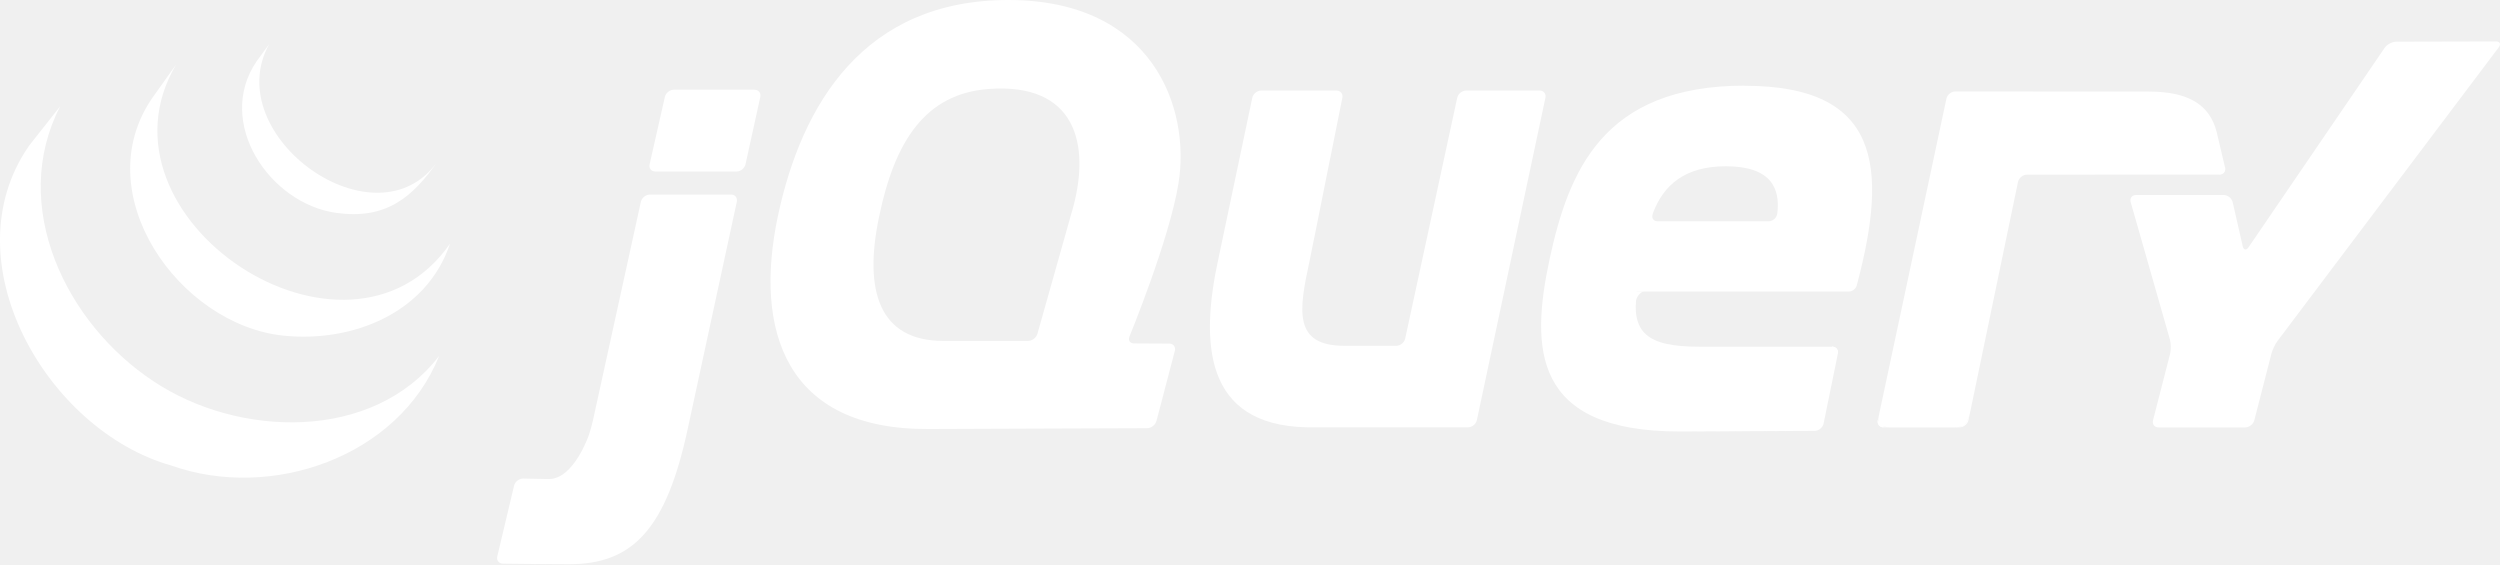
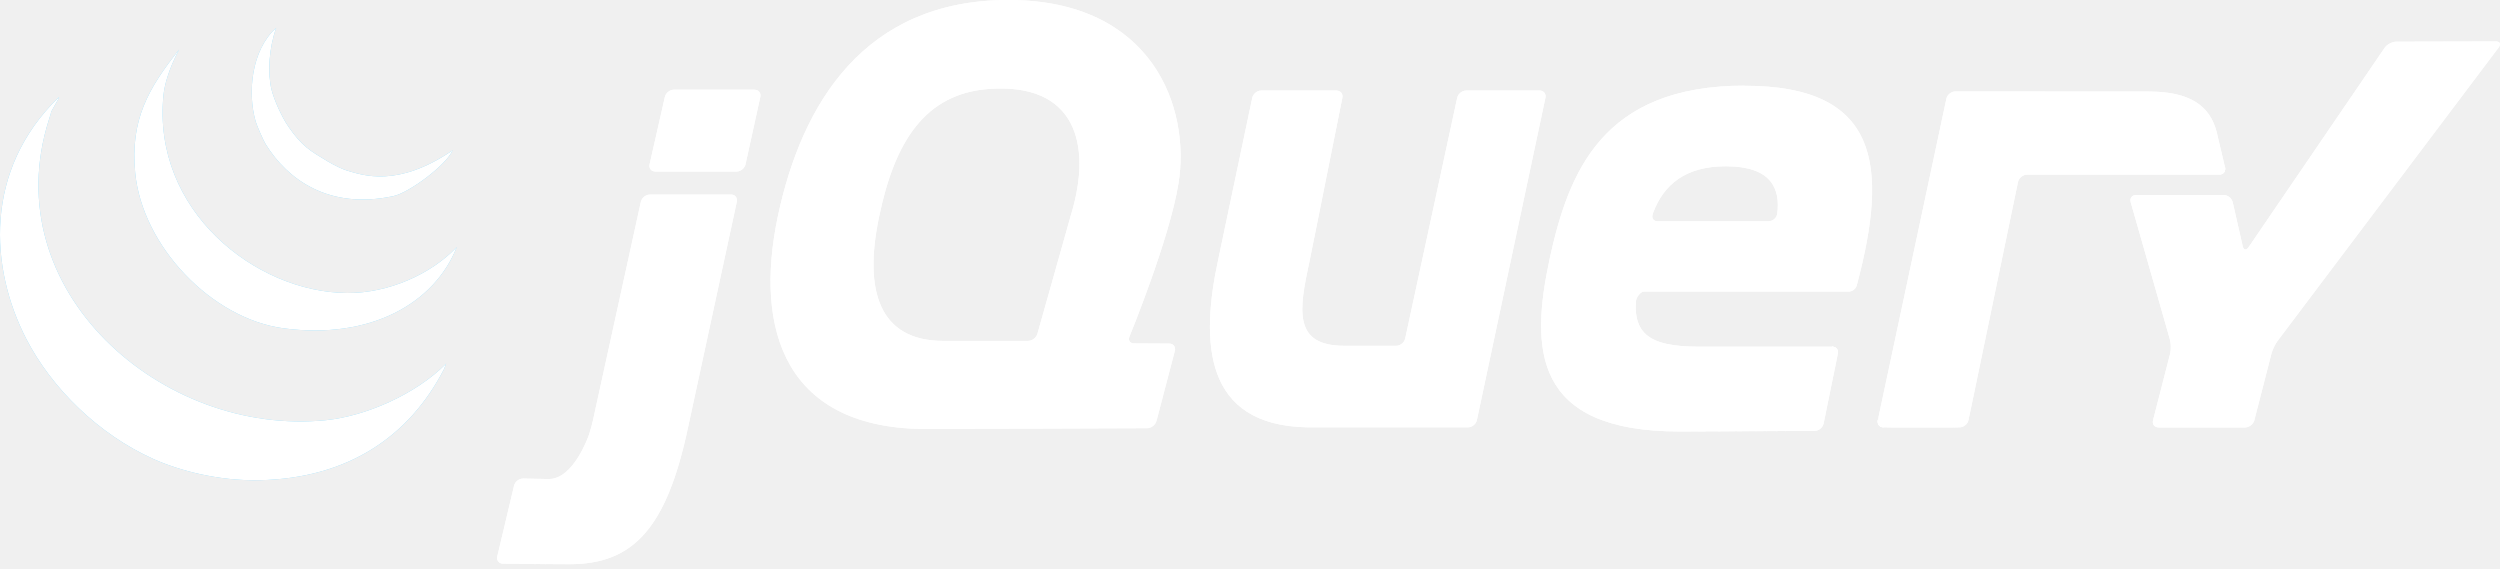
- <svg xmlns="http://www.w3.org/2000/svg" version="1.1" id="jquery" x="0px" y="0px" viewBox="0.5 1296.5 1296.001 292.505" enable-background="new 0.5 1296.5 1296.001 292.505" xml:space="preserve">
-   <path fill="#FFFFFF" d="M554.878,1410.756L554.878,1410.756l-8.291,29.397l8.291-29.374V1410.756z" />
-   <path fill="#FFFFFF" d="M597.541,1474.577l-9.132-0.049L597.541,1474.577z" />
-   <path fill="#FFFFFF" d="M595.188,1518.478L595.188,1518.478l-54.764,0.198L595.188,1518.478z" />
-   <path fill="#FFFFFF" d="M606.671,1474.626l-9.156-0.05L606.671,1474.626z" />
-   <path fill="#FFFFFF" d="M599.99,1514.766l9.553-36.378l-9.528,36.402l0,0L599.99,1514.766z" />
-   <path fill="#FFFFFF" d="M801.625,1347.207" />
-   <path fill="#FFFFFF" d="M755.943,1347.207L755.943,1347.207" />
-   <path fill="#FFFFFF" d="M798.581,1343.444H760.57c-2.104,0-4.208,1.685-4.652,3.763l-26.974,124.821  c-0.445,2.055-2.548,3.736-4.651,3.736h-26.9c-26.603,0-23.533-18.411-18.09-43.628c0.05-0.248,0.101-0.495,0.174-0.769  l16.902-84.162c0.421-2.055-0.966-3.763-3.067-3.763H654.31c-2.103,0-4.207,1.708-4.627,3.763l-17.546,83.321  c-9.65,44.099-7.103,86.168,45.411,87.479c0.865,0.025,1.533,0.025,1.533,0.025h82.406c2.104,0,4.208-1.684,4.628-3.762  l35.536-167.089c0.445-2.054-0.939-3.762-3.044-3.762L798.581,1343.444z" />
-   <path fill="#FFFFFF" d="M950.179,1476.21c2.104,0,3.489,1.684,3.069,3.762" />
-   <path fill="#FFFFFF" d="M945.874,1516.053L945.874,1516.053" />
-   <path fill="#FFFFFF" d="M941.246,1519.839h0.024c-11.186,0.099-44.792,0.347-70.058,0.347  C901.948,1520.186,941.246,1519.839,941.246,1519.839z" />
-   <path fill="#FFFFFF" d="M848.546,1452.974c-0.025-1.979,2.227-5.37,4.33-5.37l-4.752-0.074  C845.996,1469.033,848.546,1452.974,848.546,1452.974z" />
-   <path fill="#FFFFFF" d="M950.179,1476.21c2.104,0,3.489,1.684,3.069,3.762" />
-   <path fill="#FFFFFF" d="M941.271,1519.839L941.271,1519.839C933.079,1519.913,933.056,1519.913,941.271,1519.839z" />
-   <path fill="#FFFFFF" d="M945.874,1516.053L945.874,1516.053" />
-   <path fill="#FFFFFF" d="M871.213,1520.186" />
-   <path fill="#FFFFFF" d="M391.575,1342.999h-41.723c-2.104,0-4.207,1.684-4.678,3.737l-7.919,34.941  c-0.471,2.055,0.892,3.737,2.995,3.737h42.068c2.104,0,4.207-1.684,4.652-3.737l7.671-34.918l0,0  c0.445-2.054-0.915-3.735-3.018-3.735L391.575,1342.999z" />
-   <path fill="#FFFFFF" d="M382.493,1401.104L382.493,1401.104" />
-   <path fill="#FFFFFF" d="M261.259,1588.732c0,0,21.035,0.272,34.422,0.272C285.511,1589.006,268.757,1588.808,261.259,1588.732h0.025  H261.259z" />
-   <path fill="#FFFFFF" d="M332.728,1401.104" />
-   <path fill="#FFFFFF" d="M379.475,1397.367h-42.07c-2.103,0-4.206,1.684-4.677,3.736l-24.82,113.216  c-0.445,2.054-1.336,5.395-2.029,7.399c0,0-7.844,23.386-21.06,23.114c-0.569,0-1.113-0.025-1.658-0.025  c-6.409-0.124-11.432-0.223-11.432-0.223l0,0c-2.104-0.024-4.232,1.608-4.727,3.662l-8.711,36.676  c-0.496,2.054,0.842,3.735,2.92,3.785c7.498,0.101,24.276,0.272,34.422,0.272c32.986,0,50.384-18.289,61.545-70.899l25.29-117.001  c0.446-2.055-0.915-3.736-3.019-3.736L379.475,1397.367z" />
-   <path fill="#FFFFFF" d="M976.979,1518.057c-2.103,0-3.464-1.684-3.044-3.762" />
-   <path fill="#FFFFFF" d="M1020.954,1514.271" />
-   <path fill="#FFFFFF" d="M974.406,1516.177c-0.248-1.04-0.099-3.563,0.348-5.643l-0.792,3.737c-0.445,2.054,0.915,3.762,3.043,3.762  h3.837c-2.104,0-6.163-0.842-6.409-1.882L974.406,1516.177z" />
-   <path fill="#FFFFFF" d="M1018.456,1517.19c-1.14,0.471-3.812,0.842-5.939,0.842h3.835c2.104,0,4.183-1.684,4.603-3.762l0.768-3.762  C1021.302,1512.563,1019.594,1516.721,1018.456,1517.19L1018.456,1517.19z" />
-   <path fill="#FFFFFF" d="M1153.943,1383.212c0.47,2.056-0.843,3.737-2.971,3.737" />
-   <path fill="#FFFFFF" d="M1021.722,1510.533" />
-   <path fill="#FFFFFF" d="M1153.943,1383.212l-4.331-18.313c-3.416-13.264-13.438-20.936-35.215-20.936l-100.249-0.05  c-2.104,0-4.207,1.684-4.628,3.762l0,0l-34.743,162.907c-0.445,2.055-0.594,4.603-0.347,5.642c0.247,1.04,4.307,1.882,6.41,1.882  h31.699c2.104,0,4.776-0.372,5.939-0.842c1.162-0.471,2.846-4.604,3.267-6.682l24.896-119.799c0.445-2.054,2.524-3.735,4.628-3.735  l99.729-0.05c2.104,0,3.439-1.684,2.97-3.737L1153.943,1383.212z" />
-   <path fill="#FFFFFF" d="M1242.733,1318.104c-2.103,0-4.825,1.436-6.013,3.167l-70.578,103.417c-1.188,1.757-2.549,1.484-3.018-0.569  l-5.197-22.791c-0.471-2.054-2.573-3.736-4.702-3.736h-45.385c-2.104,0-3.365,1.657-2.797,3.687l20.342,71.221  c0.569,2.029,0.618,5.37,0.1,7.398l-8.858,34.473c-0.521,2.055,0.767,3.712,2.894,3.712h44.842c2.102,0,4.256-1.683,4.775-3.712  l8.858-34.473c0.521-2.054,1.979-5.097,3.267-6.78l114.602-152.092c1.263-1.684,0.594-3.069-1.535-3.045L1242.733,1318.104z" />
-   <path fill="#FFFFFF" d="M921.82,1407.291v-0.05c-0.271,2.302-2.376,3.96-4.479,3.96h-57.536c-1.979,0-2.994-1.36-2.696-3.018  c0.023-0.051,0.023-0.101,0.049-0.124c0,0-0.024,0-0.024,0.023c0.024-0.073,0.024-0.124,0.024-0.197c0,0,0.1-0.396,0.271-0.99  c5.493-14.6,16.68-24.201,37.714-24.201c23.683,0,28.311,11.581,26.702,24.573L921.82,1407.291z M904.942,1340.896  c-73.844,0-91.34,44.814-101.164,90.053c-9.824,46.103-8.982,89.235,67.434,89.235c0,0,61.843-0.248,70.058-0.322  c2.103-0.023,4.157-1.731,4.578-3.762l7.374-36.104c0.421-2.055-0.965-3.763-3.067-3.763h-68.697  c-27.319,0-35.437-7.25-32.442-28.606h109.826v0.024c0.024,0,0.049,0,0.074,0c1.757-0.024,3.364-1.237,4.009-2.821  c0.124-0.297,0.223-0.619,0.271-0.966v0.025c16.308-61.496,11.631-102.922-58.229-102.922L904.942,1340.896z" />
-   <path fill="#FFFFFF" d="M555.916,1407.068l-1.038,3.688c0,0.023,0,0.023,0,0.023l-8.291,29.398l-8.291,29.374  c-0.568,2.029-2.77,3.688-4.874,3.688h-43.9c-33.285,0-41.401-26.033-33.285-64.44c8.117-39.272,24.005-63.697,56.77-66.172  c44.766-3.365,53.725,28.111,42.936,64.465L555.916,1407.068z M586.009,1470.964c0,0,20.688-50.235,25.391-79.264  c6.409-38.852-13.043-95.2-88.173-95.2c-74.71,0-107.128,53.8-119.526,112.276c-12.374,58.897,3.836,110.567,78.124,110.122  l58.601-0.225l54.765-0.197c2.103-0.024,4.257-1.683,4.801-3.736l9.553-36.377c0.519-2.055-0.769-3.713-2.871-3.737l-9.157-0.05  l-9.131-0.049c-1.807,0-2.821-1.164-2.599-2.724c0.049-0.271,0.099-0.568,0.223-0.866L586.009,1470.964L586.009,1470.964z" />
-   <path fill="#FFFFFF" d="M955.821,1437.334c0,1.386-1.14,2.524-2.523,2.524c-1.387,0-2.524-1.14-2.524-2.524  c0-1.386,1.139-2.524,2.524-2.524C954.683,1434.809,955.821,1435.924,955.821,1437.334z" />
-   <path fill="#FFFFFF" d="M15.599,1372.003c-41.602,59.759,9.249,147.716,73.72,165.826c51.582,18.366,117.791-4.263,138.853-56.866  c-34.4,44.828-104.432,42.337-148.059,13.214c-45.217-29.768-75.175-90.836-48.379-142.639" />
-   <path fill="#FFFFFF" d="M79.62,1347.033c-34.527,49.644,13.621,117.855,67.834,123.468c35.548,3.68,74.273-11.563,86.337-47.693  c-53.194,76.589-188.997-13.308-141.972-92.899" />
-   <path fill="#FFFFFF" d="M133.468,1328.374c-21.508,31.687,6.828,73.724,41.384,78.491c25.569,3.526,39.287-7.712,52.702-26.969  c-31.722,45.719-113.834-12.935-87.504-60.555" />
+ <svg xmlns="http://www.w3.org/2000/svg" version="1.1" id="Layer_1" x="0px" y="0px" width="528px" height="120px" viewBox="0 0 528 120" enable-background="new 0 0 528 120" xml:space="preserve">
+   <g id="color">
+     <g>
+       <path fill="#FFFFFF" d="M225.857,46.548L225.857,46.548l-3.377,11.978l3.377-11.968V46.548z" />
+       <path fill="#FFFFFF" d="M243.239,72.55l-3.72-0.02L243.239,72.55z" />
+       <path fill="#FFFFFF" d="M242.28,90.435L242.28,90.435l-22.311,0.081L242.28,90.435z" />
+       <path fill="#FFFFFF" d="M246.958,72.57l-3.73-0.02L246.958,72.57z" />
+       <path fill="#FFFFFF" d="M244.236,88.923l3.892-14.821l-3.882,14.831l0,0L244.236,88.923z" />
+       <path fill="#FFFFFF" d="M326.384,20.659" />
+       <path fill="#FFFFFF" d="M307.772,20.659L307.772,20.659" />
+       <path fill="#FFFFFF" d="M325.144,19.125h-15.485c-0.857,0-1.714,0.686-1.896,1.533l-10.99,50.853    c-0.18,0.837-1.038,1.522-1.894,1.522h-10.961c-10.837,0-9.586-7.501-7.368-17.774c0.021-0.102,0.041-0.203,0.07-0.314    l6.886-34.289c0.172-0.837-0.393-1.532-1.249-1.532h-15.89c-0.856,0-1.713,0.695-1.885,1.532l-7.148,33.946    c-3.932,17.967-2.894,35.105,18.501,35.64c0.351,0.011,0.624,0.011,0.624,0.011h33.573c0.856,0,1.714-0.687,1.885-1.533    l14.479-68.074c0.181-0.836-0.382-1.532-1.241-1.532L325.144,19.125z" />
+       <path fill="#FFFFFF" d="M386.906,73.215c0.857,0,1.422,0.685,1.249,1.532" />
+       <path fill="#FFFFFF" d="M385.152,89.447L385.152,89.447" />
+       <path fill="#FFFFFF" d="M383.267,90.99h0.01c-4.557,0.041-18.249,0.142-28.542,0.142C367.256,91.131,383.267,90.99,383.267,90.99z    " />
+       <path fill="#FFFFFF" d="M345.5,63.749c-0.01-0.806,0.907-2.188,1.764-2.188l-1.936-0.03C344.462,70.291,345.5,63.749,345.5,63.749    z" />
+       <path fill="#FFFFFF" d="M386.906,73.215c0.857,0,1.422,0.685,1.249,1.532" />
+       <path fill="#FFFFFF" d="M383.276,90.99L383.276,90.99C379.938,91.02,379.93,91.02,383.276,90.99z" />
+       <path fill="#FFFFFF" d="M385.152,89.447L385.152,89.447" />
+       <path fill="#FFFFFF" d="M354.734,91.131" />
+       <path fill="#FFFFFF" d="M159.327,18.944h-16.998c-0.857,0-1.714,0.686-1.906,1.523l-3.227,14.234    c-0.191,0.838,0.363,1.523,1.221,1.523h17.138c0.857,0,1.714-0.686,1.896-1.523l3.125-14.225l0,0    c0.182-0.837-0.372-1.522-1.229-1.522L159.327,18.944z" />
+       <path fill="#FFFFFF" d="M155.626,42.617L155.626,42.617" />
+       <path fill="#FFFFFF" d="M106.236,119.057c0,0,8.57,0.111,14.023,0.111C116.116,119.169,109.291,119.088,106.236,119.057h0.01    H106.236z" />
+       <path fill="#FFFFFF" d="M135.353,42.617" />
+       <path fill="#FFFFFF" d="M154.397,41.094h-17.139c-0.857,0-1.714,0.686-1.906,1.522l-10.112,46.125    c-0.181,0.836-0.545,2.198-0.827,3.014c0,0-3.196,9.528-8.58,9.417c-0.231,0-0.454-0.01-0.676-0.01    c-2.611-0.051-4.657-0.091-4.657-0.091l0,0c-0.856-0.011-1.724,0.654-1.925,1.491l-3.549,14.942    c-0.203,0.837,0.342,1.522,1.189,1.542c3.054,0.042,9.89,0.111,14.024,0.111c13.438,0,20.526-7.451,25.073-28.884l10.304-47.667    c0.182-0.837-0.373-1.522-1.23-1.522L154.397,41.094z" />
+       <path fill="#FFFFFF" d="M397.824,90.264c-0.856,0-1.412-0.687-1.239-1.532" />
+       <path fill="#FFFFFF" d="M415.74,88.722" />
+       <path fill="#FFFFFF" d="M396.776,89.498c-0.102-0.424-0.041-1.452,0.142-2.299l-0.322,1.523c-0.182,0.836,0.373,1.532,1.238,1.532    h1.563c-0.856,0-2.51-0.343-2.609-0.766L396.776,89.498z" />
+       <path fill="#FFFFFF" d="M414.723,89.91c-0.465,0.192-1.554,0.343-2.421,0.343h1.563c0.858,0,1.705-0.686,1.876-1.532l0.313-1.533    C415.881,88.025,415.187,89.719,414.723,89.91L414.723,89.91z" />
+       <path fill="#FFFFFF" d="M469.922,35.327c0.189,0.838-0.345,1.521-1.212,1.521" />
+       <path fill="#FFFFFF" d="M416.054,87.198" />
+       <path fill="#FFFFFF" d="M469.922,35.327l-1.766-7.461c-1.392-5.404-5.475-8.53-14.346-8.53l-40.844-0.021    c-0.856,0-1.714,0.686-1.885,1.534l0,0l-14.155,66.37c-0.181,0.836-0.242,1.875-0.141,2.298c0.101,0.423,1.754,0.766,2.61,0.766    h12.914c0.858,0,1.946-0.151,2.421-0.343c0.474-0.192,1.158-1.876,1.33-2.722l10.143-48.807c0.182-0.837,1.028-1.521,1.887-1.521    l40.631-0.021c0.856,0,1.399-0.685,1.209-1.522L469.922,35.327z" />
+       <path fill="#FFFFFF" d="M506.095,8.802c-0.856,0-1.967,0.585-2.45,1.29l-28.753,42.132c-0.485,0.717-1.039,0.605-1.231-0.231    l-2.116-9.285c-0.191-0.837-1.048-1.522-1.916-1.522h-18.49c-0.855,0-1.37,0.676-1.14,1.502l8.287,29.017    c0.233,0.827,0.253,2.187,0.041,3.014l-3.607,14.045c-0.213,0.836,0.312,1.511,1.179,1.511h18.268    c0.857,0,1.735-0.685,1.945-1.511l3.609-14.045c0.212-0.837,0.807-2.077,1.332-2.762l46.689-61.963    c0.515-0.686,0.242-1.25-0.626-1.241L506.095,8.802z" />
+       <path fill="#FFFFFF" d="M375.353,45.137v-0.021c-0.11,0.938-0.968,1.613-1.826,1.613h-23.439c-0.806,0-1.22-0.554-1.099-1.229    c0.01-0.021,0.01-0.041,0.02-0.051c0,0-0.01,0-0.01,0.01c0.01-0.03,0.01-0.051,0.01-0.081c0,0,0.041-0.161,0.111-0.403    c2.238-5.948,6.796-9.86,15.365-9.86c9.647,0,11.535,4.718,10.878,10.011L375.353,45.137z M368.475,18.087    c-30.083,0-37.211,18.257-41.214,36.688c-4.002,18.783-3.659,36.355,27.474,36.355c0,0,25.194-0.102,28.542-0.132    c0.857-0.009,1.692-0.705,1.864-1.533l3.005-14.708c0.172-0.838-0.393-1.534-1.249-1.534h-27.987    c-11.131,0-14.438-2.954-13.218-11.653h44.744v0.01c0.01,0,0.02,0,0.03,0c0.715-0.01,1.37-0.504,1.633-1.149    c0.052-0.122,0.091-0.252,0.109-0.395v0.011c6.646-25.055,4.739-41.931-23.723-41.931L368.475,18.087z" />
+       <path fill="#FFFFFF" d="M226.281,45.045l-0.423,1.502c0,0.009,0,0.009,0,0.009l-3.377,11.978l-3.378,11.967    c-0.231,0.827-1.129,1.502-1.986,1.502h-17.885c-13.56,0-16.867-10.606-13.56-26.253c3.307-15.999,9.779-25.951,23.128-26.959    c18.238-1.371,21.888,11.453,17.492,26.264L226.281,45.045z M238.541,71.078c0,0,8.428-20.466,10.345-32.292    C251.497,22.957,243.571,0,212.963,0c-30.438,0-43.646,21.919-48.696,45.742c-5.042,23.995,1.563,45.046,31.828,44.865    l23.875-0.092l22.311-0.081c0.857-0.01,1.734-0.686,1.956-1.522l3.893-14.819c0.211-0.837-0.313-1.513-1.17-1.522l-3.731-0.02    l-3.72-0.02c-0.736,0-1.15-0.475-1.06-1.111c0.021-0.11,0.041-0.23,0.092-0.353L238.541,71.078L238.541,71.078z" />
+       <path fill="#FFFFFF" d="M389.204,57.376c0,0.565-0.465,1.028-1.027,1.028c-0.565,0-1.029-0.464-1.029-1.028    c0-0.563,0.465-1.028,1.029-1.028C388.74,56.347,389.204,56.803,389.204,57.376z" />
+     </g>
+     <g>
+       <path fill="#78CFF5" d="M94.226,76.804l-0.432,1.119c-7.357,14.324-20.396,23.112-38.993,23.5    c-8.693,0.179-16.976-2.051-22.388-4.476C20.737,91.701,10.915,81.974,5.55,71.581c-7.694-14.899-9.082-35.625,6.918-51.104    c0.247,0-1.941,3.357-1.694,3.357l-0.44,1.432C-1.195,61.352,34.325,92.277,68.854,88.74    C77.153,87.89,87.734,83.347,94.226,76.804" />
+       <path fill="#78CFF5" d="M73.331,61.882c8.687,0.06,17.761-4,23.134-9.698C91.764,64.113,78.153,71.781,59.9,69.343    c-15.285-2.044-29.844-17.42-31.343-32.828c-1.097-11.212,2.812-17.904,9.253-26.023c-2.238,4.247-3.075,7.521-3.284,9.609    C32.081,44.356,53.907,61.753,73.331,61.882" />
+       <path fill="#78CFF5" d="M95.592,31.755c-1.351,3.097-9.125,8.945-12.559,9.676c-13.596,2.896-22.305-3.55-26.866-10.885    c-0.678-1.096-1.931-4.087-2.155-4.849c-1.77-6.012-0.957-15.108,4.321-19.816c-1.59,4.478-1.822,9.677-0.985,13.057    c0.507,2.044,2.051,5.612,3.597,7.855c2.812,4.088,4.596,5.081,8.208,7.252c1.626,0.978,3.373,1.761,4.126,1.976    C76.704,37.03,83.936,39.686,95.592,31.755" />
+     </g>
+   </g>
+   <g id="mask">
+     <g>
+       <path fill="#FFFFFF" d="M225.857,46.548L225.857,46.548l-3.377,11.978l3.377-11.968V46.548z" />
+       <path fill="#FFFFFF" d="M243.239,72.55l-3.72-0.02L243.239,72.55z" />
+       <path fill="#FFFFFF" d="M242.28,90.435L242.28,90.435l-22.311,0.081L242.28,90.435z" />
+       <path fill="#FFFFFF" d="M246.958,72.57l-3.73-0.02L246.958,72.57z" />
+       <path fill="#FFFFFF" d="M244.236,88.923l3.892-14.821l-3.882,14.831l0,0L244.236,88.923z" />
+       <path fill="#FFFFFF" d="M326.384,20.659" />
+       <path fill="#FFFFFF" d="M307.772,20.659L307.772,20.659" />
+       <path fill="#FFFFFF" d="M325.144,19.125h-15.485c-0.857,0-1.714,0.686-1.896,1.533l-10.99,50.853    c-0.18,0.837-1.038,1.522-1.894,1.522h-10.961c-10.837,0-9.586-7.501-7.368-17.774c0.021-0.102,0.041-0.203,0.07-0.314    l6.886-34.289c0.172-0.837-0.393-1.532-1.249-1.532h-15.89c-0.856,0-1.713,0.695-1.885,1.532l-7.148,33.946    c-3.932,17.967-2.894,35.105,18.501,35.64c0.351,0.011,0.624,0.011,0.624,0.011h33.573c0.856,0,1.714-0.687,1.885-1.533    l14.479-68.074c0.181-0.836-0.382-1.532-1.241-1.532L325.144,19.125z" />
+       <path fill="#FFFFFF" d="M386.906,73.215c0.857,0,1.422,0.685,1.249,1.532" />
+       <path fill="#FFFFFF" d="M385.152,89.447L385.152,89.447" />
+       <path fill="#FFFFFF" d="M383.267,90.99h0.01c-4.557,0.041-18.249,0.142-28.542,0.142C367.256,91.131,383.267,90.99,383.267,90.99z    " />
+       <path fill="#FFFFFF" d="M345.5,63.749c-0.01-0.806,0.907-2.188,1.764-2.188l-1.936-0.03C344.462,70.291,345.5,63.749,345.5,63.749    z" />
+       <path fill="#FFFFFF" d="M386.906,73.215c0.857,0,1.422,0.685,1.249,1.532" />
+       <path fill="#FFFFFF" d="M383.276,90.99L383.276,90.99C379.938,91.02,379.93,91.02,383.276,90.99z" />
+       <path fill="#FFFFFF" d="M385.152,89.447L385.152,89.447" />
+       <path fill="#FFFFFF" d="M354.734,91.131" />
+       <path fill="#FFFFFF" d="M159.327,18.944h-16.998c-0.857,0-1.714,0.686-1.906,1.523l-3.227,14.234    c-0.191,0.838,0.363,1.523,1.221,1.523h17.138c0.857,0,1.714-0.686,1.896-1.523l3.125-14.225l0,0    c0.182-0.837-0.372-1.522-1.229-1.522L159.327,18.944z" />
+       <path fill="#FFFFFF" d="M155.626,42.617L155.626,42.617" />
+       <path fill="#FFFFFF" d="M106.236,119.057c0,0,8.57,0.111,14.023,0.111C116.116,119.169,109.291,119.088,106.236,119.057h0.01    H106.236z" />
+       <path fill="#FFFFFF" d="M135.353,42.617" />
+       <path fill="#FFFFFF" d="M154.397,41.094h-17.139c-0.857,0-1.714,0.686-1.906,1.522l-10.112,46.125    c-0.181,0.836-0.545,2.198-0.827,3.014c0,0-3.196,9.528-8.58,9.417c-0.231,0-0.454-0.01-0.676-0.01    c-2.611-0.051-4.657-0.091-4.657-0.091l0,0c-0.856-0.011-1.724,0.654-1.925,1.491l-3.549,14.942    c-0.203,0.837,0.342,1.522,1.189,1.542c3.054,0.042,9.89,0.111,14.024,0.111c13.438,0,20.526-7.451,25.073-28.884l10.304-47.667    c0.182-0.837-0.373-1.522-1.23-1.522L154.397,41.094z" />
+       <path fill="#FFFFFF" d="M397.824,90.264c-0.856,0-1.412-0.687-1.239-1.532" />
+       <path fill="#FFFFFF" d="M415.74,88.722" />
+       <path fill="#FFFFFF" d="M396.776,89.498c-0.102-0.424-0.041-1.452,0.142-2.299l-0.322,1.523c-0.182,0.836,0.373,1.532,1.238,1.532    h1.563c-0.856,0-2.51-0.343-2.609-0.766L396.776,89.498z" />
+       <path fill="#FFFFFF" d="M414.723,89.91c-0.465,0.192-1.554,0.343-2.421,0.343h1.563c0.858,0,1.705-0.686,1.876-1.532l0.313-1.533    C415.881,88.025,415.187,89.719,414.723,89.91L414.723,89.91z" />
+       <path fill="#FFFFFF" d="M469.922,35.327c0.189,0.838-0.345,1.521-1.212,1.521" />
+       <path fill="#FFFFFF" d="M416.054,87.198" />
+       <path fill="#FFFFFF" d="M469.922,35.327l-1.766-7.461c-1.392-5.404-5.475-8.53-14.346-8.53l-40.844-0.021    c-0.856,0-1.714,0.686-1.885,1.534l0,0l-14.155,66.37c-0.181,0.836-0.242,1.875-0.141,2.298c0.101,0.423,1.754,0.766,2.61,0.766    h12.914c0.858,0,1.946-0.151,2.421-0.343c0.474-0.192,1.158-1.876,1.33-2.722l10.143-48.807c0.182-0.837,1.028-1.521,1.887-1.521    l40.631-0.021c0.856,0,1.399-0.685,1.209-1.522L469.922,35.327z" />
+       <path fill="#FFFFFF" d="M506.095,8.802c-0.856,0-1.967,0.585-2.45,1.29l-28.753,42.132c-0.485,0.717-1.039,0.605-1.231-0.231    l-2.116-9.285c-0.191-0.837-1.048-1.522-1.916-1.522h-18.49c-0.855,0-1.37,0.676-1.14,1.502l8.287,29.017    c0.233,0.827,0.253,2.187,0.041,3.014l-3.607,14.045c-0.213,0.836,0.312,1.511,1.179,1.511h18.268    c0.857,0,1.735-0.685,1.945-1.511l3.609-14.045c0.212-0.837,0.807-2.077,1.332-2.762l46.689-61.963    c0.515-0.686,0.242-1.25-0.626-1.241L506.095,8.802z" />
+       <path fill="#FFFFFF" d="M375.353,45.137v-0.021c-0.11,0.938-0.968,1.613-1.826,1.613h-23.439c-0.806,0-1.22-0.554-1.099-1.229    c0.01-0.021,0.01-0.041,0.02-0.051c0,0-0.01,0-0.01,0.01c0.01-0.03,0.01-0.051,0.01-0.081c0,0,0.041-0.161,0.111-0.403    c2.238-5.948,6.796-9.86,15.365-9.86c9.647,0,11.535,4.718,10.878,10.011L375.353,45.137z M368.475,18.087    c-30.083,0-37.211,18.257-41.214,36.688c-4.002,18.783-3.659,36.355,27.474,36.355c0,0,25.194-0.102,28.542-0.132    c0.857-0.009,1.692-0.705,1.864-1.533l3.005-14.708c0.172-0.838-0.393-1.534-1.249-1.534h-27.987    c-11.131,0-14.438-2.954-13.218-11.653h44.744v0.01c0.01,0,0.02,0,0.03,0c0.715-0.01,1.37-0.504,1.633-1.149    c0.052-0.122,0.091-0.252,0.109-0.395v0.011c6.646-25.055,4.739-41.931-23.723-41.931L368.475,18.087z" />
+       <path fill="#FFFFFF" d="M226.281,45.045l-0.423,1.502c0,0.009,0,0.009,0,0.009l-3.377,11.978l-3.378,11.967    c-0.231,0.827-1.129,1.502-1.986,1.502h-17.885c-13.56,0-16.867-10.606-13.56-26.253c3.307-15.999,9.779-25.951,23.128-26.959    c18.238-1.371,21.888,11.453,17.492,26.264L226.281,45.045z M238.541,71.078c0,0,8.428-20.466,10.345-32.292    C251.497,22.957,243.571,0,212.963,0c-30.438,0-43.646,21.919-48.696,45.742c-5.042,23.995,1.563,45.046,31.828,44.865    l23.875-0.092l22.311-0.081c0.857-0.01,1.734-0.686,1.956-1.522l3.893-14.819c0.211-0.837-0.313-1.513-1.17-1.522l-3.731-0.02    l-3.72-0.02c-0.736,0-1.15-0.475-1.06-1.111c0.021-0.11,0.041-0.23,0.092-0.353L238.541,71.078L238.541,71.078z" />
+       <path fill="#FFFFFF" d="M389.204,57.376c0,0.565-0.465,1.028-1.027,1.028c-0.565,0-1.029-0.464-1.029-1.028    c0-0.563,0.465-1.028,1.029-1.028C388.74,56.347,389.204,56.803,389.204,57.376z" />
+     </g>
+     <g>
+       <path fill="#FFFFFF" d="M94.226,76.804l-0.432,1.119c-7.357,14.324-20.396,23.112-38.993,23.5    c-8.693,0.179-16.976-2.051-22.388-4.476C20.737,91.701,10.915,81.974,5.55,71.581c-7.694-14.899-9.082-35.625,6.918-51.104    c0.247,0-1.941,3.357-1.694,3.357l-0.44,1.432C-1.195,61.352,34.325,92.277,68.854,88.74    C77.153,87.89,87.734,83.347,94.226,76.804" />
+       <path fill="#FFFFFF" d="M73.331,61.882c8.687,0.06,17.761-4,23.134-9.698C91.764,64.113,78.153,71.781,59.9,69.343    c-15.285-2.044-29.844-17.42-31.343-32.828c-1.097-11.212,2.812-17.904,9.253-26.023c-2.238,4.247-3.075,7.521-3.284,9.609    C32.081,44.356,53.907,61.753,73.331,61.882" />
+       <path fill="#FFFFFF" d="M95.592,31.755c-1.351,3.097-9.125,8.945-12.559,9.676c-13.596,2.896-22.305-3.55-26.866-10.885    c-0.678-1.096-1.931-4.087-2.155-4.849c-1.77-6.012-0.957-15.108,4.321-19.816c-1.59,4.478-1.822,9.677-0.985,13.057    c0.507,2.044,2.051,5.612,3.597,7.855c2.812,4.088,4.596,5.081,8.208,7.252c1.626,0.978,3.373,1.761,4.126,1.976    C76.704,37.03,83.936,39.686,95.592,31.755" />
+     </g>
+   </g>
</svg>
